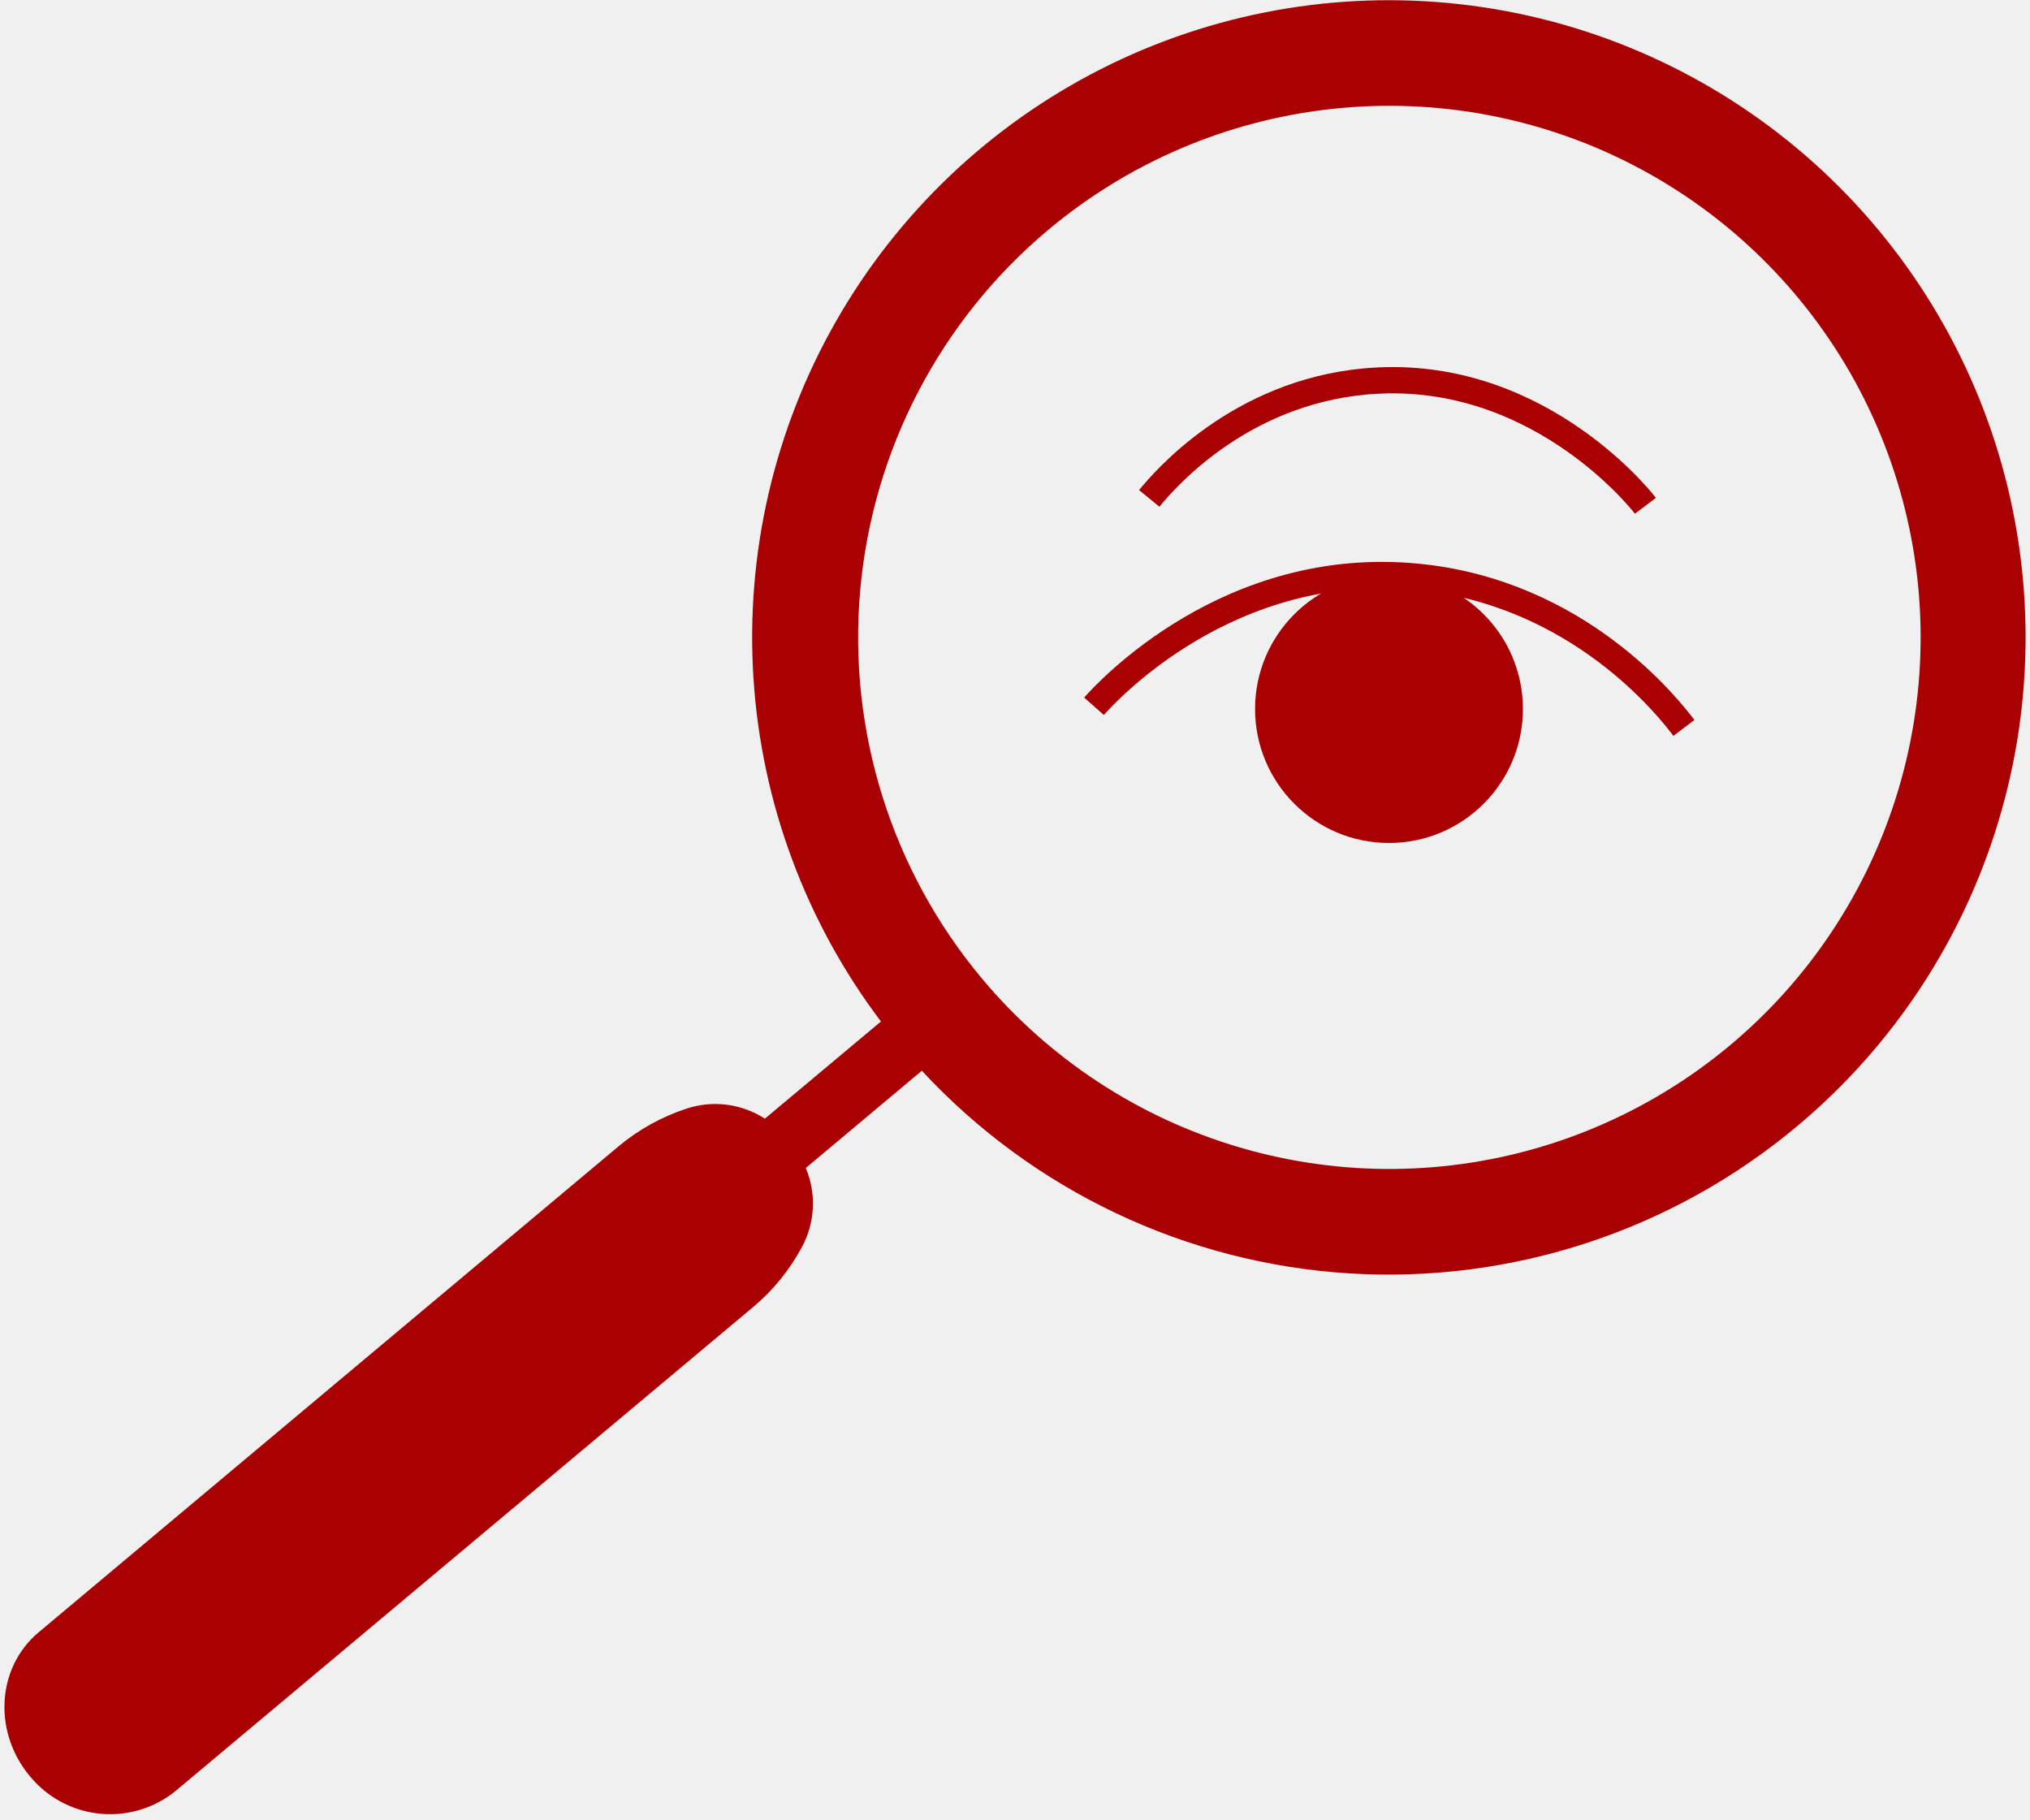
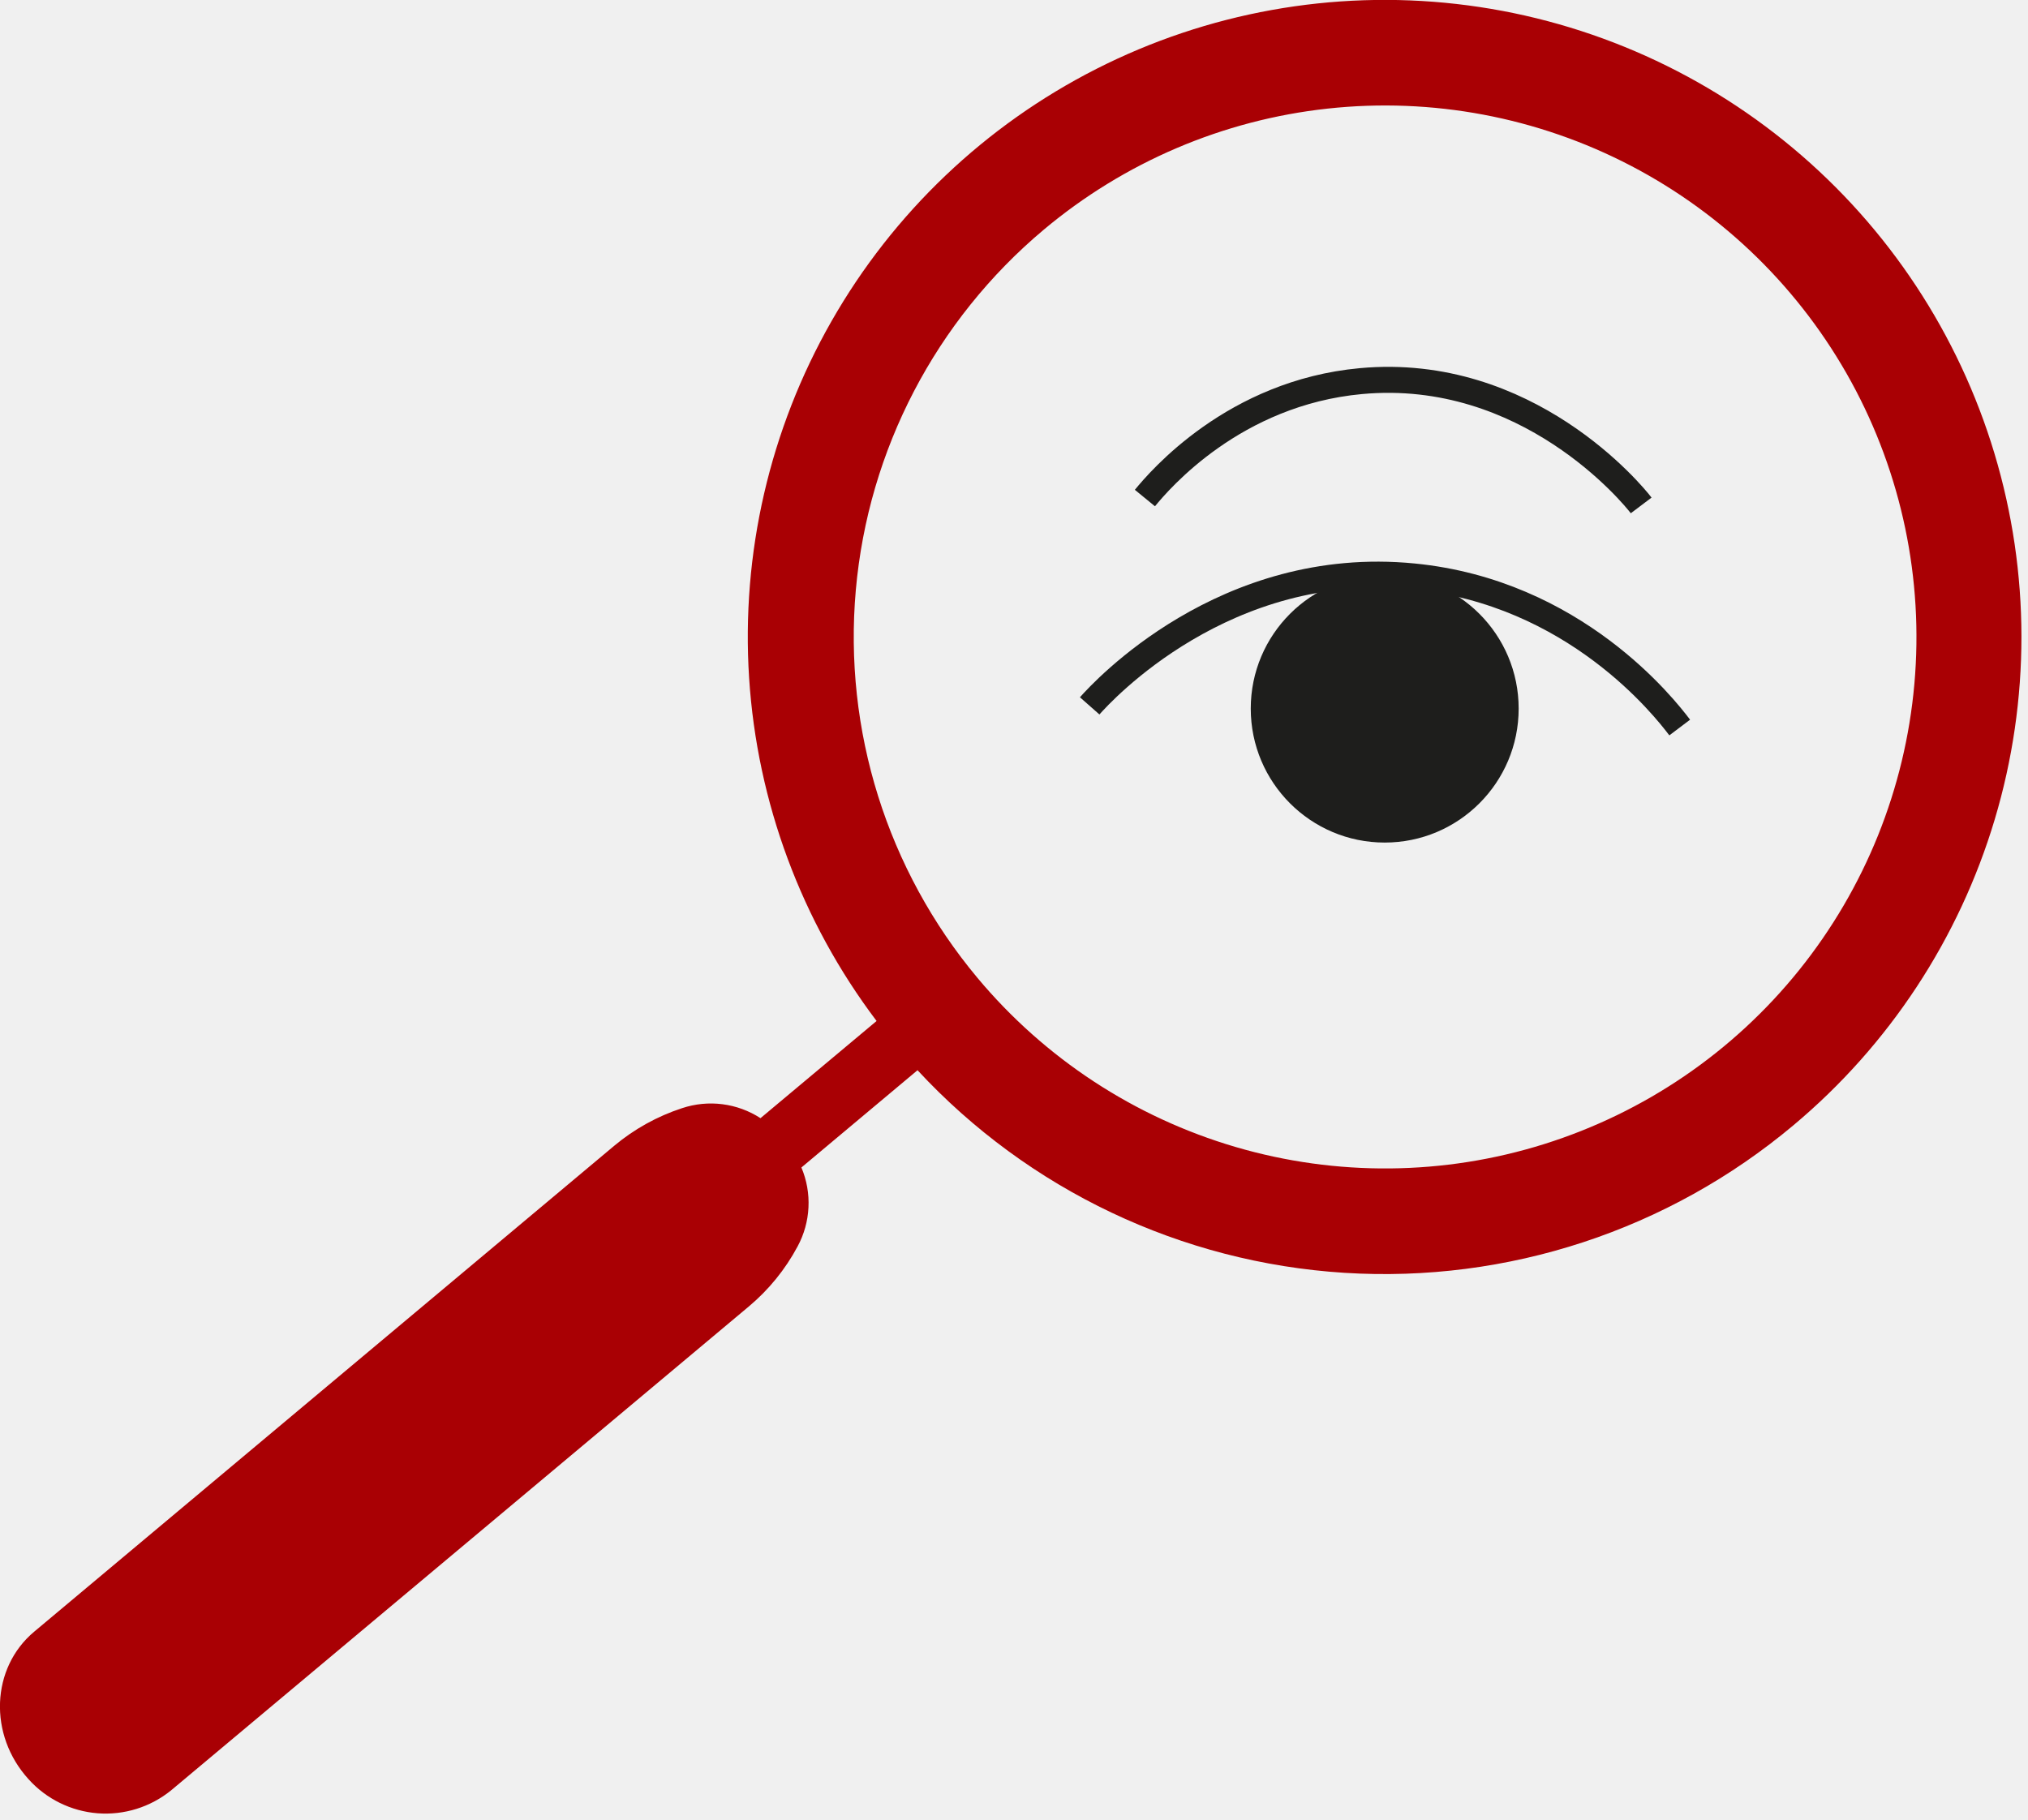
- <svg xmlns="http://www.w3.org/2000/svg" width="222" height="199" viewBox="0 0 222 199" fill="none">
-   <g clip-path="url(#clip0_111_520)">
-     <path d="M196.599 123.085C207.043 114.333 214.691 102.709 218.596 89.651C222.501 76.594 222.492 62.677 218.569 49.625C214.646 36.573 206.982 24.959 196.526 16.222C186.071 7.484 173.283 2.007 159.746 0.469C146.21 -1.07 132.52 1.398 120.371 7.567C108.223 13.735 98.15 23.334 91.401 35.173C84.652 47.012 81.522 60.572 82.4 74.173C83.278 87.773 88.125 100.818 96.34 111.691L83.646 122.317C82.39 121.504 80.968 120.983 79.484 120.793C78.001 120.603 76.493 120.749 75.073 121.221C72.357 122.11 69.834 123.509 67.641 125.344L4.225 178.478C-0.488 182.426 -0.806 189.751 3.612 194.61C5.558 196.774 8.261 198.107 11.163 198.333C14.064 198.56 16.941 197.663 19.2 195.827L82.352 142.924C84.541 141.094 86.358 138.86 87.702 136.344C88.413 135.028 88.819 133.569 88.891 132.076C88.963 130.582 88.699 129.091 88.118 127.713L100.813 117.075C112.959 130.18 129.676 138.112 147.505 139.231C165.335 140.349 182.911 134.569 196.599 123.085ZM114.614 25.152C123.422 17.765 134.223 13.156 145.649 11.911C157.076 10.666 168.615 12.84 178.807 18.157C188.998 23.474 197.384 31.697 202.904 41.783C208.423 51.87 210.828 63.368 209.813 74.822C208.799 86.276 204.411 97.172 197.205 106.131C189.999 115.09 180.299 121.709 169.332 125.151C158.365 128.593 146.623 128.704 135.593 125.468C124.563 122.233 114.741 115.797 107.368 106.975C97.493 95.159 92.71 79.905 94.068 64.564C95.427 49.222 102.816 35.047 114.614 25.152V25.152Z" fill="#A90004" />
-     <path d="M151.899 92.173C159.988 92.173 166.545 85.613 166.545 77.522C166.545 69.43 159.988 62.87 151.899 62.87C143.811 62.87 137.254 69.43 137.254 77.522C137.254 85.613 143.811 92.173 151.899 92.173Z" fill="#A90004" />
-     <path d="M119.638 77.225C120.986 75.701 134.393 61.028 155.034 63.068C172.672 64.8 182.527 77.445 184.15 79.594" stroke="#A90004" stroke-width="2.875" stroke-miterlimit="10" />
-     <path d="M125.68 54.496C127.271 52.553 135.419 42.987 149.295 41.71C167.504 40.031 179.07 54.15 179.939 55.305" stroke="#A90004" stroke-width="2.875" stroke-miterlimit="10" />
+ <svg xmlns="http://www.w3.org/2000/svg" width="78" height="70" viewBox="0 0 78 70" fill="none">
+   <g clip-path="url(#clip0_218_251)">
+     <path d="M68.982 43.284C72.656 40.206 75.346 36.117 76.72 31.524C78.094 26.931 78.09 22.036 76.71 17.445C75.33 12.853 72.635 8.768 68.957 5.695C65.279 2.621 60.781 0.694 56.019 0.153C51.258 -0.388 46.442 0.48 42.169 2.65C37.895 4.82 34.352 8.196 31.978 12.361C29.604 16.525 28.503 21.295 28.812 26.079C29.121 30.863 30.826 35.452 33.715 39.276L29.25 43.014C28.809 42.728 28.308 42.545 27.787 42.478C27.265 42.411 26.734 42.463 26.235 42.629C25.279 42.941 24.392 43.434 23.621 44.079L1.314 62.769C-0.344 64.158 -0.456 66.735 1.098 68.444C1.782 69.205 2.733 69.674 3.754 69.754C4.774 69.833 5.786 69.518 6.581 68.872L28.795 50.263C29.565 49.619 30.204 48.834 30.677 47.948C30.927 47.485 31.07 46.972 31.095 46.447C31.121 45.922 31.028 45.397 30.823 44.912L35.289 41.17C39.561 45.78 45.442 48.57 51.713 48.964C57.985 49.357 64.168 47.324 68.982 43.284ZM40.144 8.836C43.242 6.237 47.041 4.616 51.06 4.178C55.08 3.74 59.139 4.505 62.724 6.375C66.309 8.246 69.258 11.138 71.2 14.686C73.141 18.234 73.987 22.279 73.63 26.308C73.274 30.337 71.73 34.169 69.195 37.321C66.661 40.472 63.249 42.8 59.391 44.011C55.533 45.222 51.403 45.261 47.523 44.123C43.643 42.985 40.188 40.721 37.595 37.618C34.121 33.461 32.438 28.096 32.916 22.699C33.394 17.303 35.994 12.317 40.144 8.836Z" fill="#A90004" />
+     <path d="M53.258 32.412C56.103 32.412 58.41 30.104 58.41 27.258C58.41 24.412 56.103 22.104 53.258 22.104C50.413 22.104 48.106 24.412 48.106 27.258C48.106 30.104 50.413 32.412 53.258 32.412Z" fill="#1E1E1C" />
+     <path d="M41.911 27.154C42.385 26.617 47.101 21.456 54.362 22.174C60.566 22.783 64.033 27.231 64.604 27.987" stroke="#1E1E1C" stroke-miterlimit="10" />
+     <path d="M44.035 19.159C44.595 18.475 47.461 15.11 52.342 14.661C58.747 14.07 62.816 19.037 63.122 19.443" stroke="#1E1E1C" stroke-miterlimit="10" />
  </g>
  <defs>
-     <clipPath id="clip0_111_520">
-       <rect width="221.04" height="198.344" fill="white" transform="translate(0.490234 0.030899)" />
+     <clipPath id="clip0_218_251">
+       <rect width="77.752" height="69.769" fill="white" />
    </clipPath>
  </defs>
</svg>
